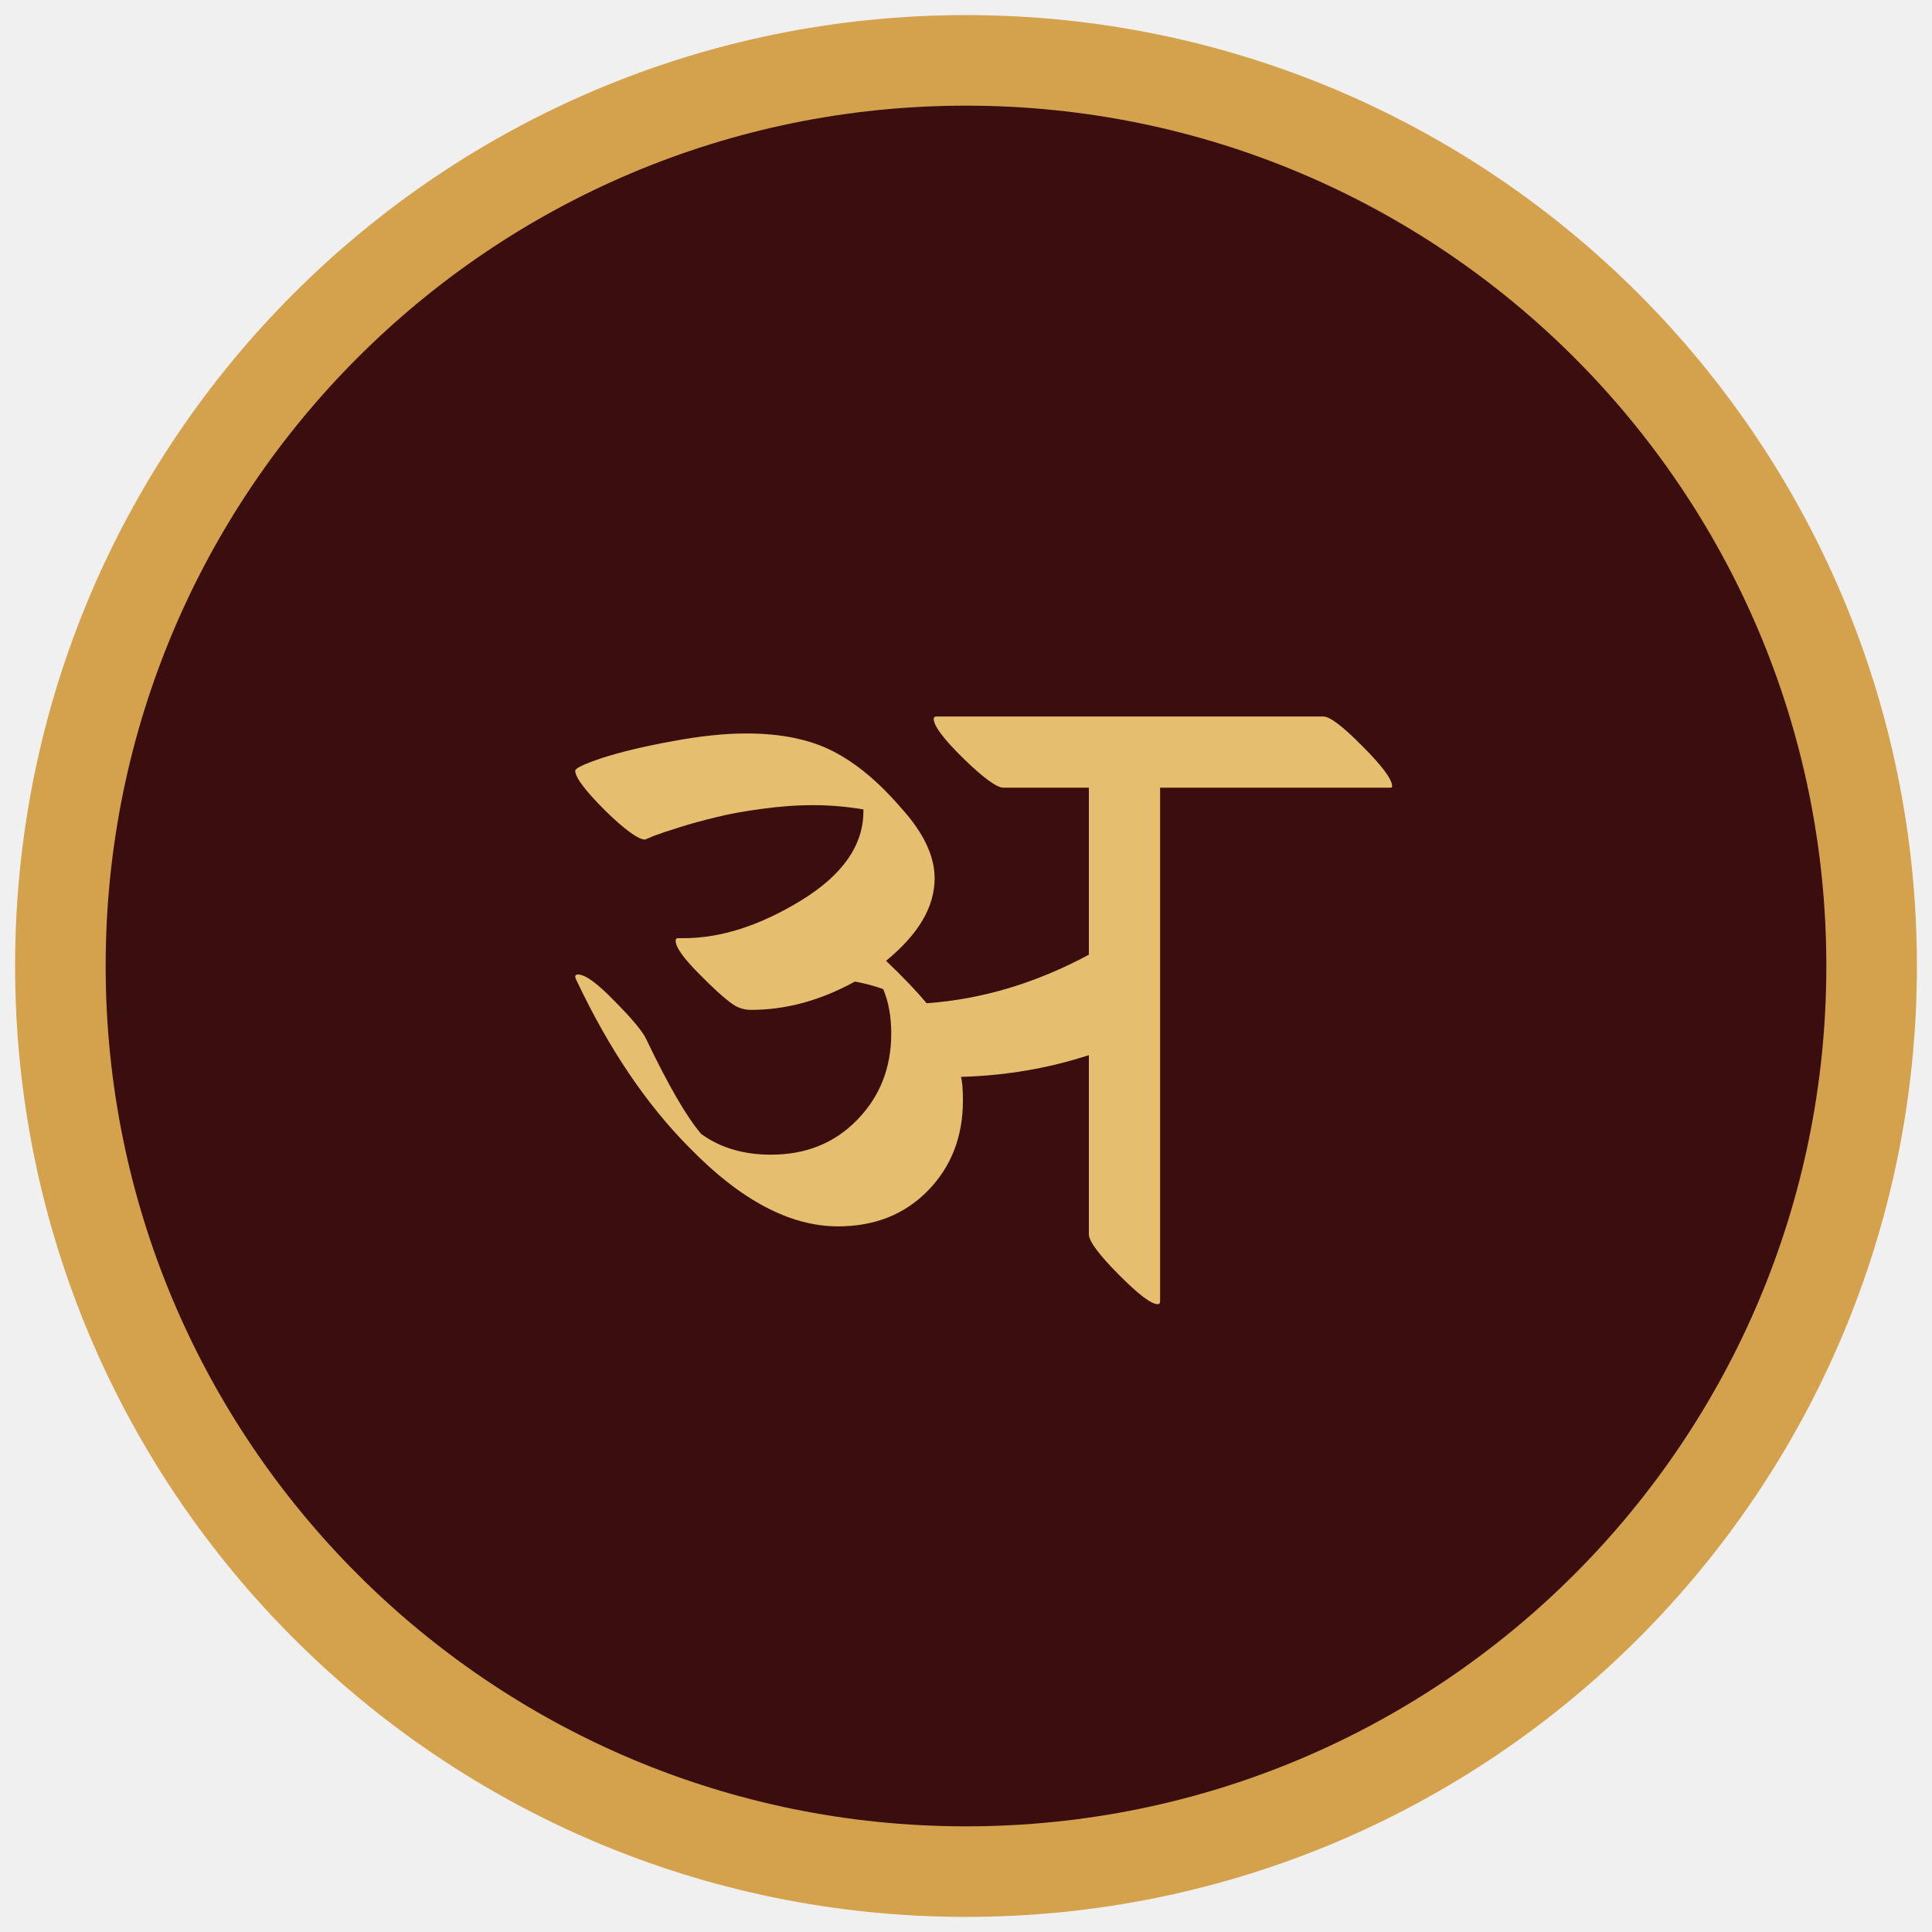
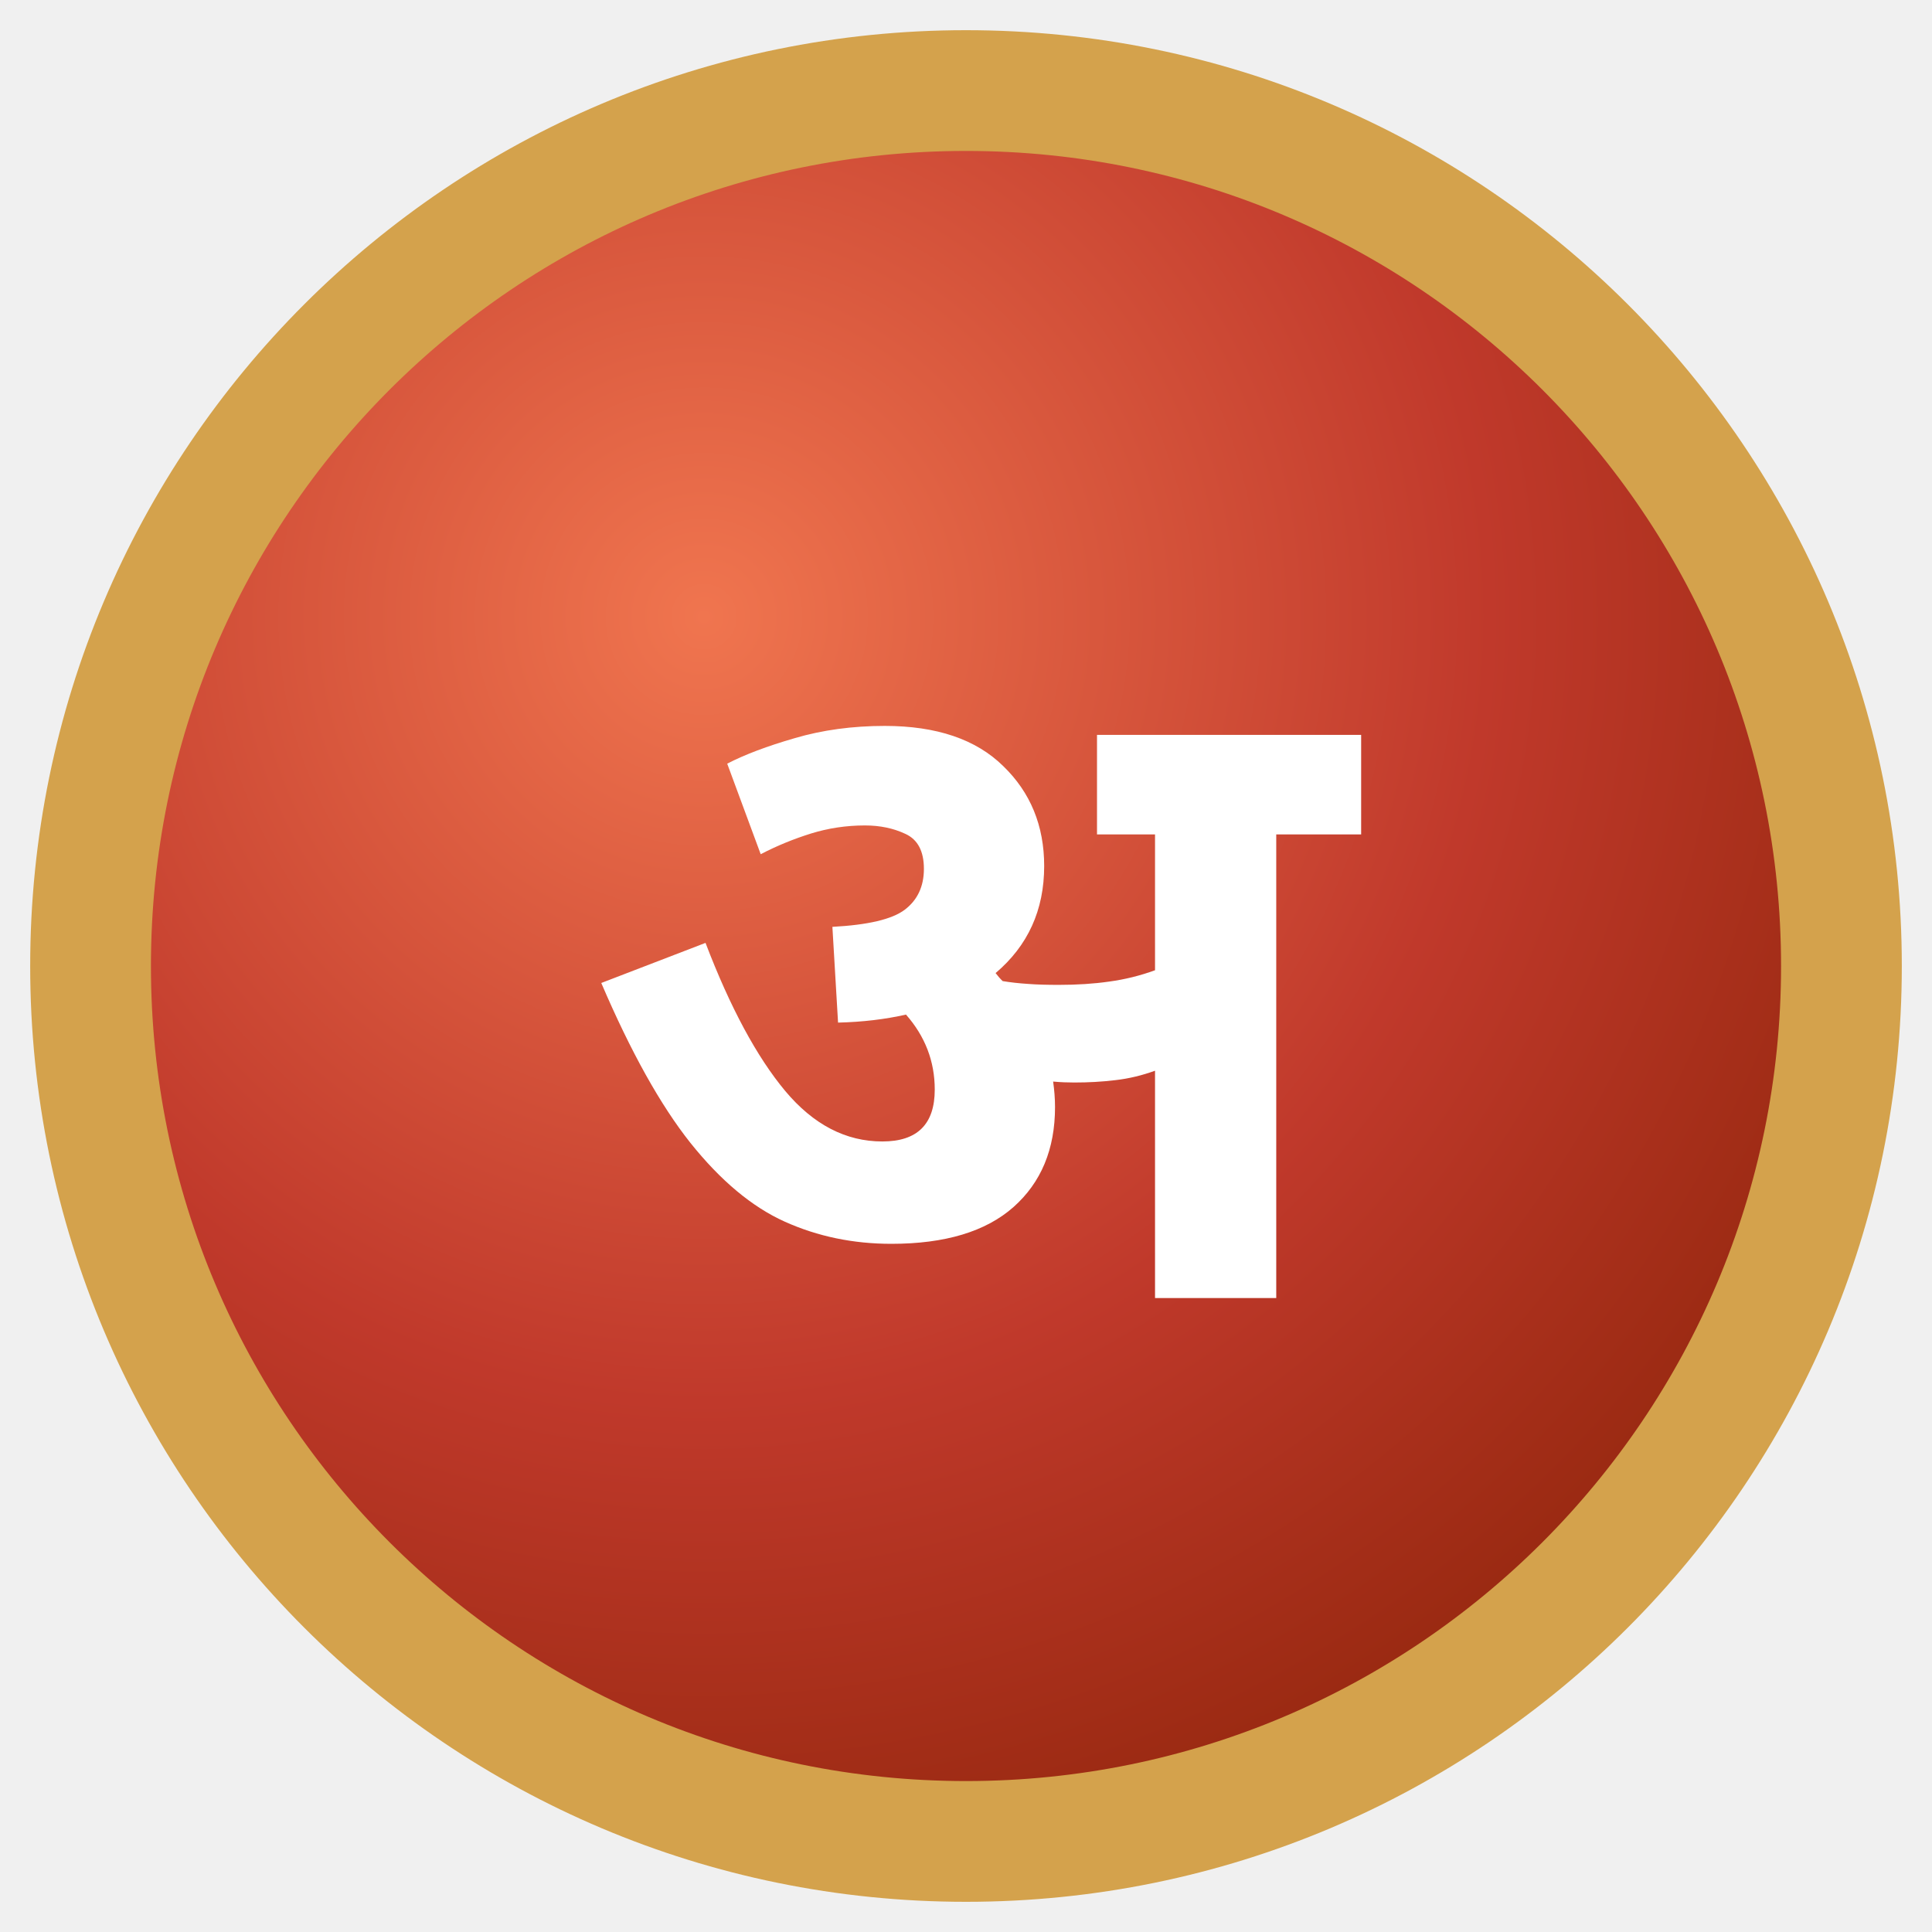
<svg xmlns="http://www.w3.org/2000/svg" viewBox="0 0 64 64">
-   <circle cx="32" cy="32" r="30" fill="#3a0d0e" stroke="#d4a24c" stroke-width="3" />
-   <text x="32" y="42" font-size="30" text-anchor="middle" fill="#e6be6f" font-family="Georgia, serif">अ</text>
+   <defs>
+     <radialGradient id="g" cx="35%" cy="30%" r="75%">
+       <stop offset="0%" stop-color="#f0754f" />
+       <stop offset="60%" stop-color="#c0392b" />
+       <stop offset="100%" stop-color="#96280f" />
+     </radialGradient>
+   </defs>
+   <circle cx="32" cy="32" r="29" fill="url(#g)" stroke="#d4a24c" stroke-width="4" />
+   <text x="32" y="43" font-size="30" text-anchor="middle" fill="#ffffff" font-weight="700" font-family="Georgia, 'Noto Sans Devanagari', serif">अ</text>
</svg>
